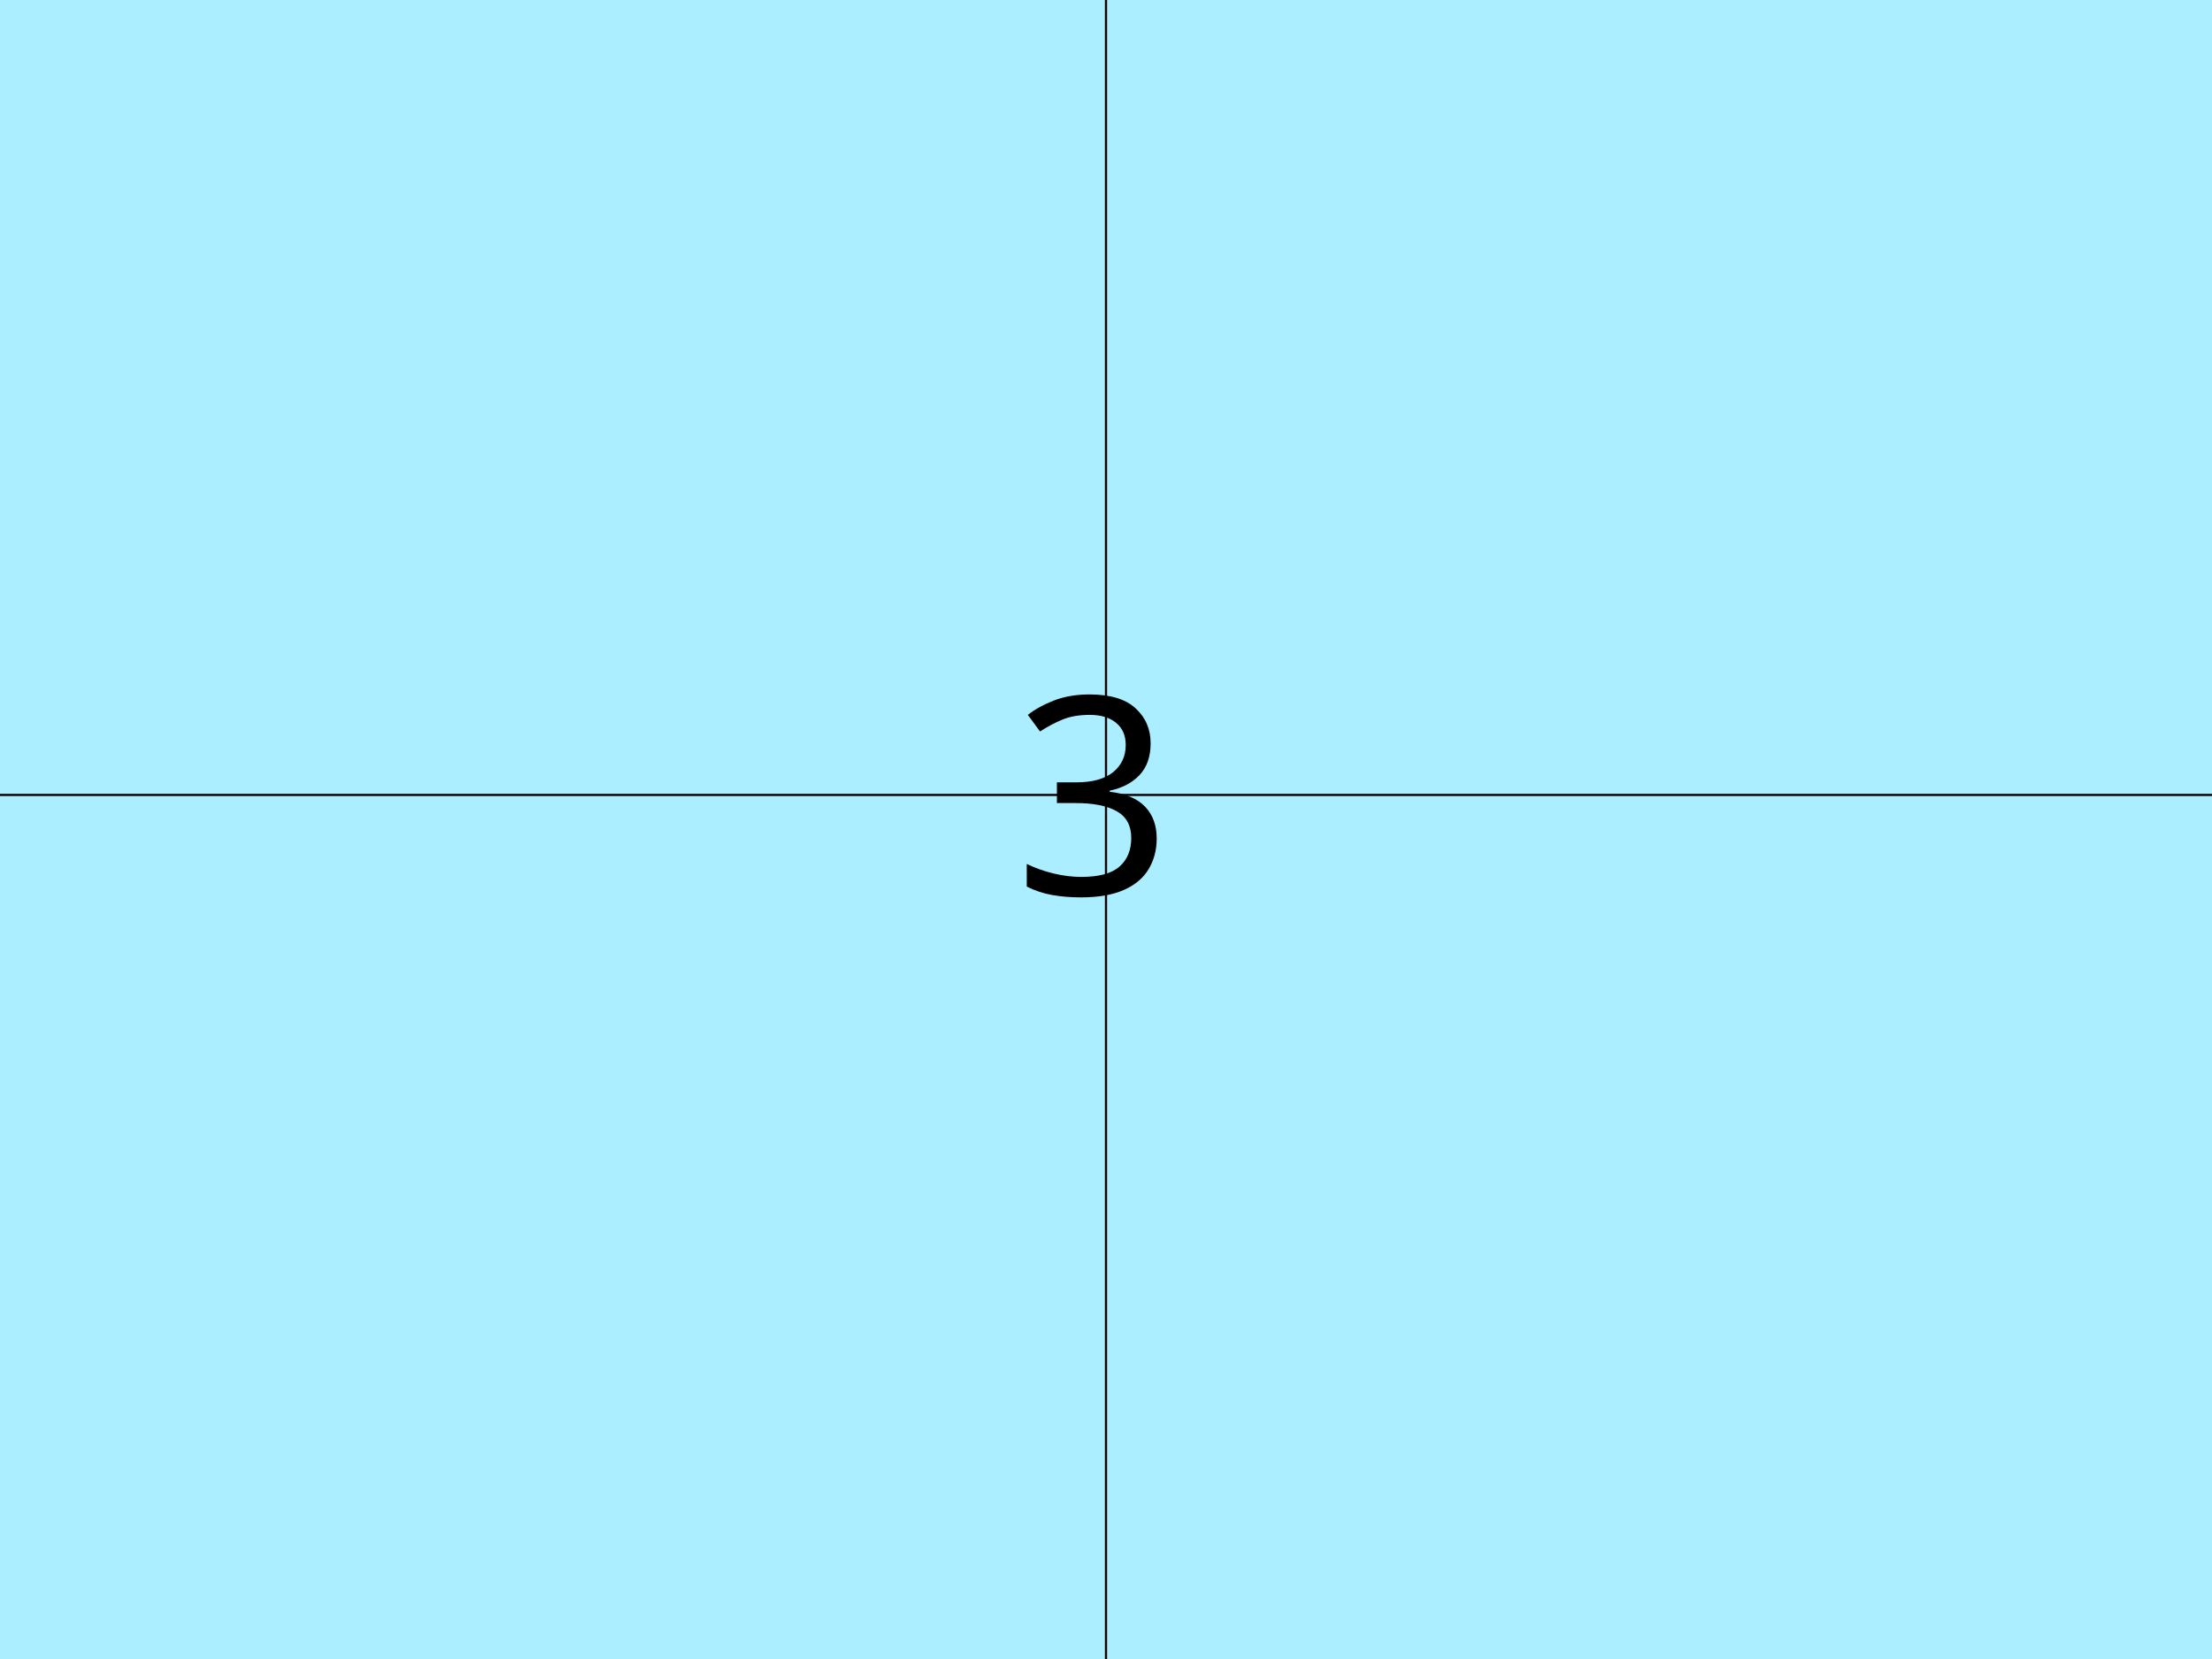
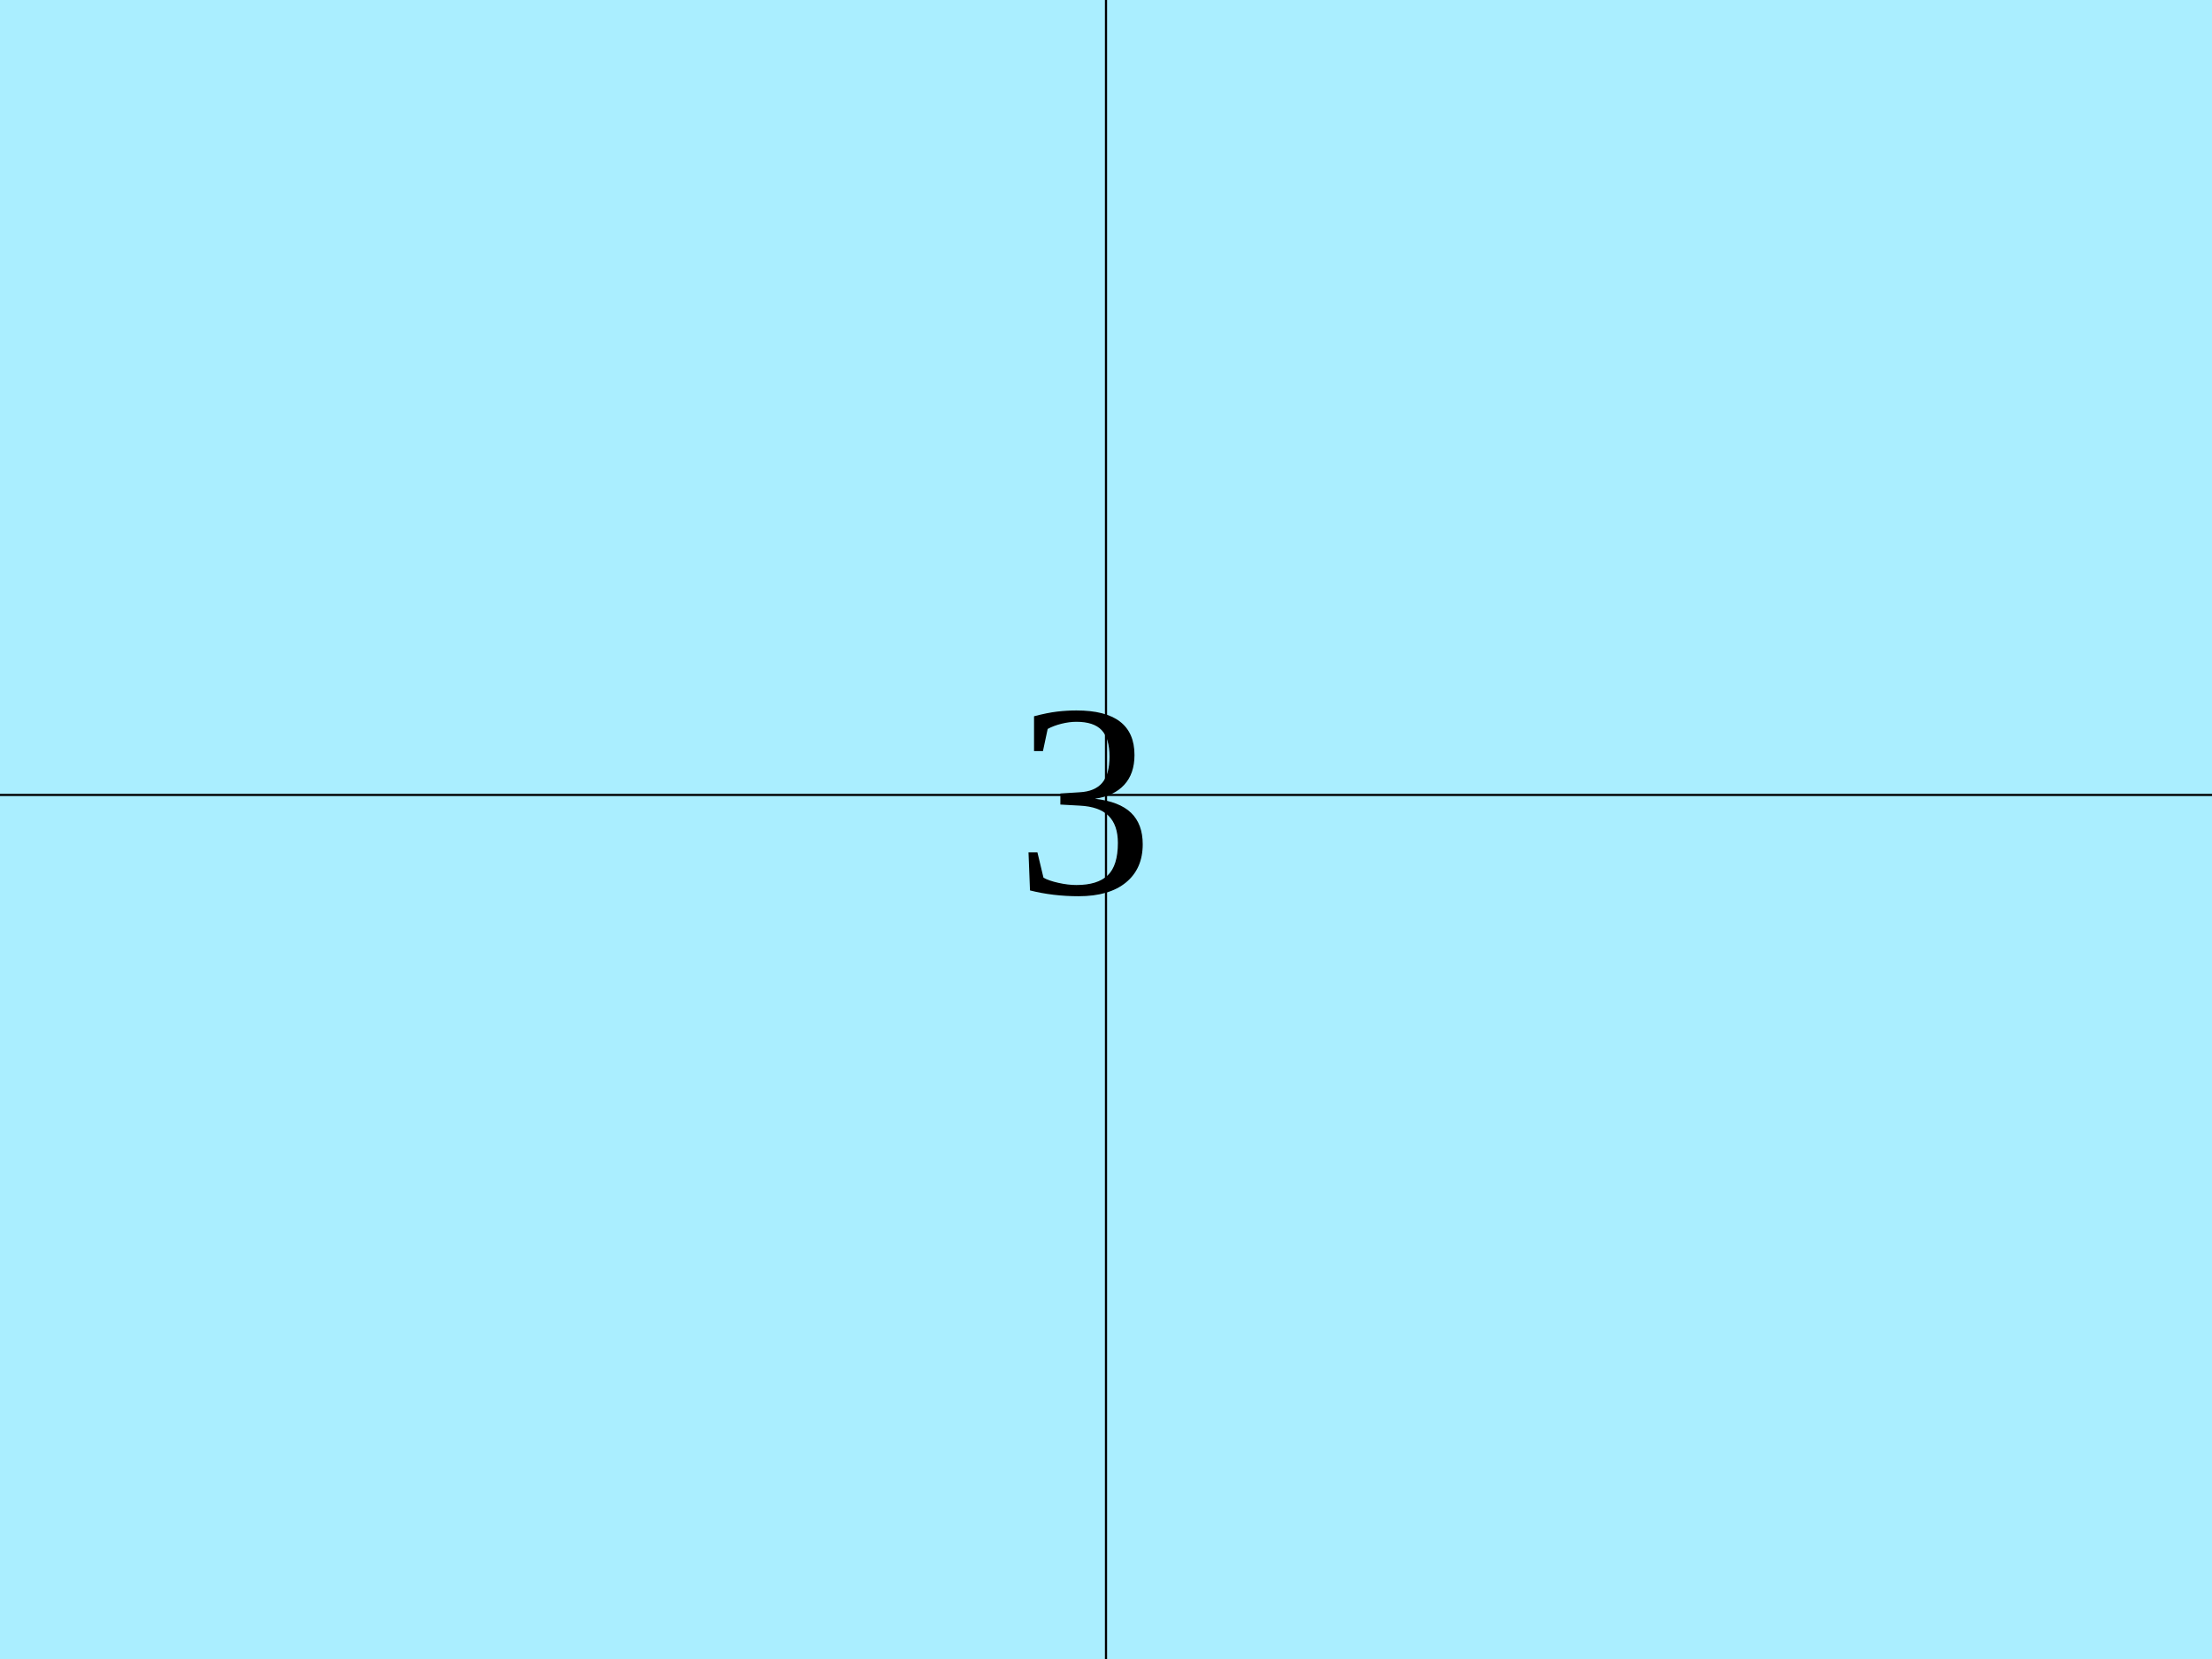
<svg xmlns="http://www.w3.org/2000/svg" width="1024" height="768" viewBox="0 0 1024 768" id="svg3" version="1.1">
  <defs id="defs4" />
  <g id="layer1" transform="translate(0,-284.3622)">
    <rect style="fill:#aaeeff;fill-rule:evenodd;stroke:none" id="rect3076" width="3072" height="2304" x="-1024" y="-483.638" />
    <path style="fill:none;stroke:#000000;stroke-width:1px;stroke-linecap:butt;stroke-linejoin:miter;stroke-opacity:1" d="m 0,368 1024,0" id="path2985" transform="translate(0,284.3622)" />
    <path style="fill:none;stroke:#000000;stroke-width:1px;stroke-linecap:butt;stroke-linejoin:miter;stroke-opacity:1" d="m 512,1052.362 0,-768" id="path2985-5" />
-     <text xml:space="preserve" style="font-size:16px;font-style:normal;font-weight:normal;line-height:125%;letter-spacing:0px;word-spacing:0px;fill:#000000;fill-opacity:1;stroke:none;font-family:Sans" x="469.552" y="698.503" id="text3024">
-       <tspan id="tspan3026" x="469.552" y="698.503" style="font-size:128px">3</tspan>
-     </text>
+     <g transform="translate(470,698)">
+       <text xml:space="preserve" style="font-size:128px" x="0" y="0" id="number-three">3</text>
+     </g>
  </g>
</svg>
